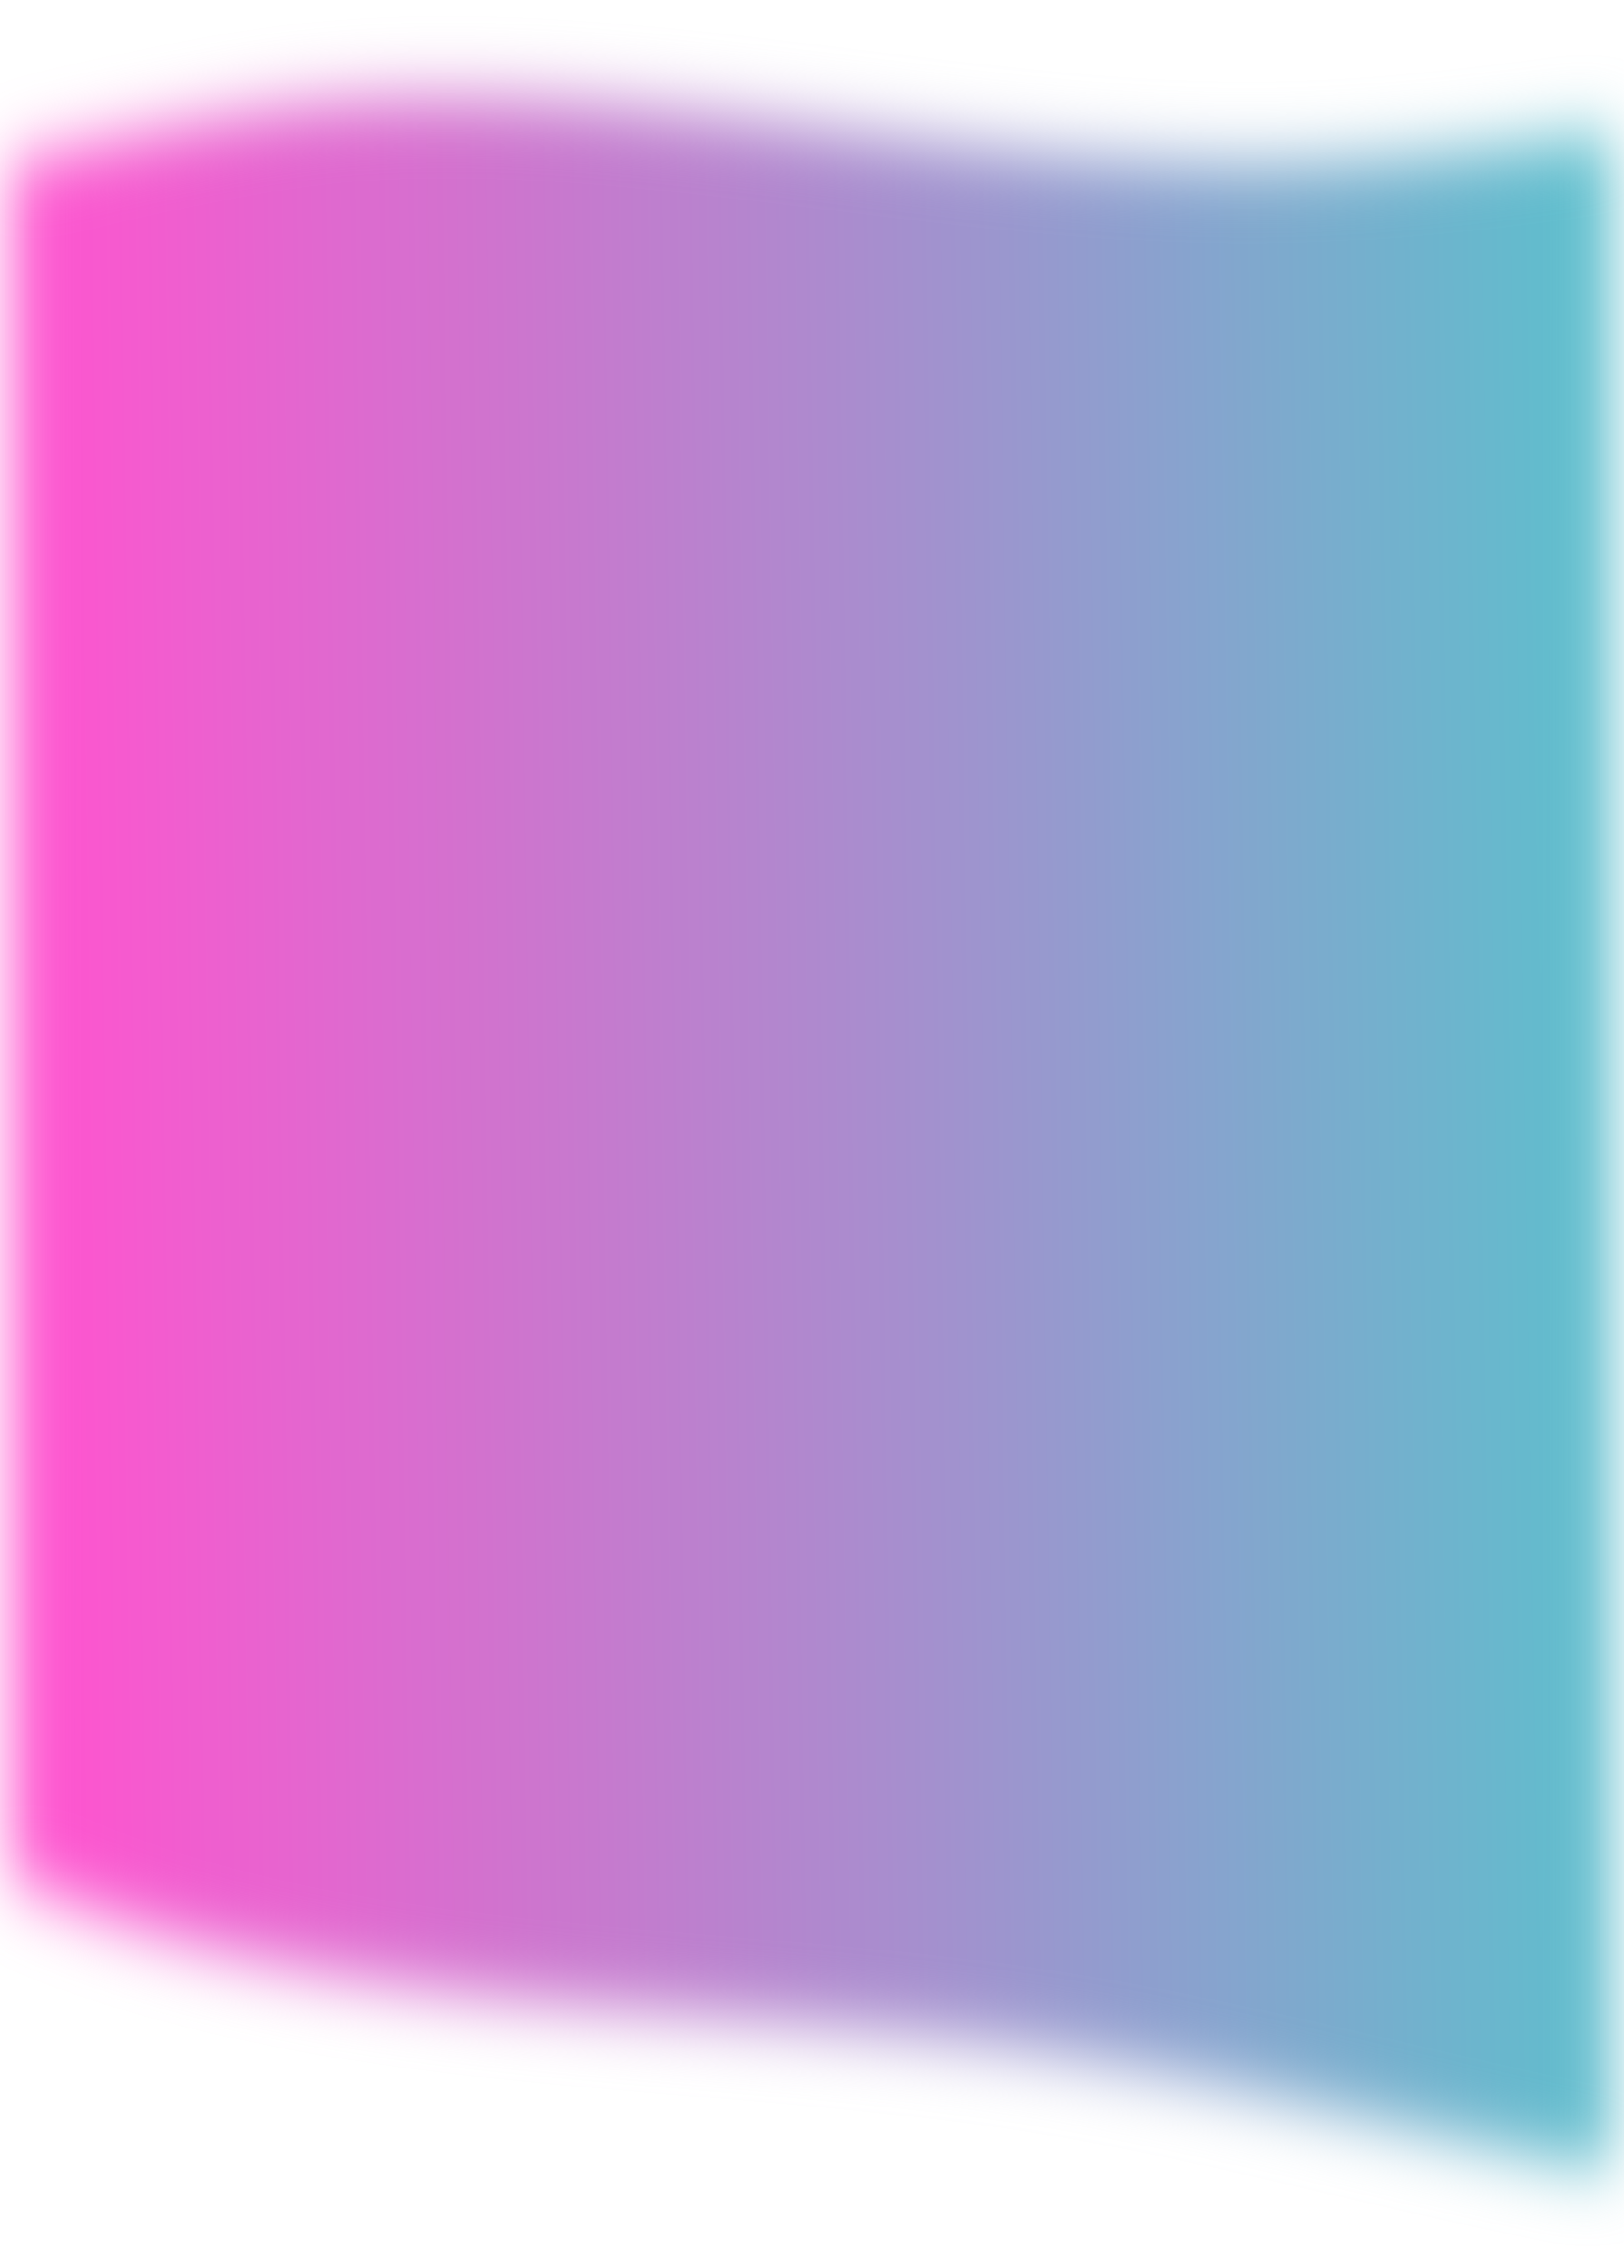
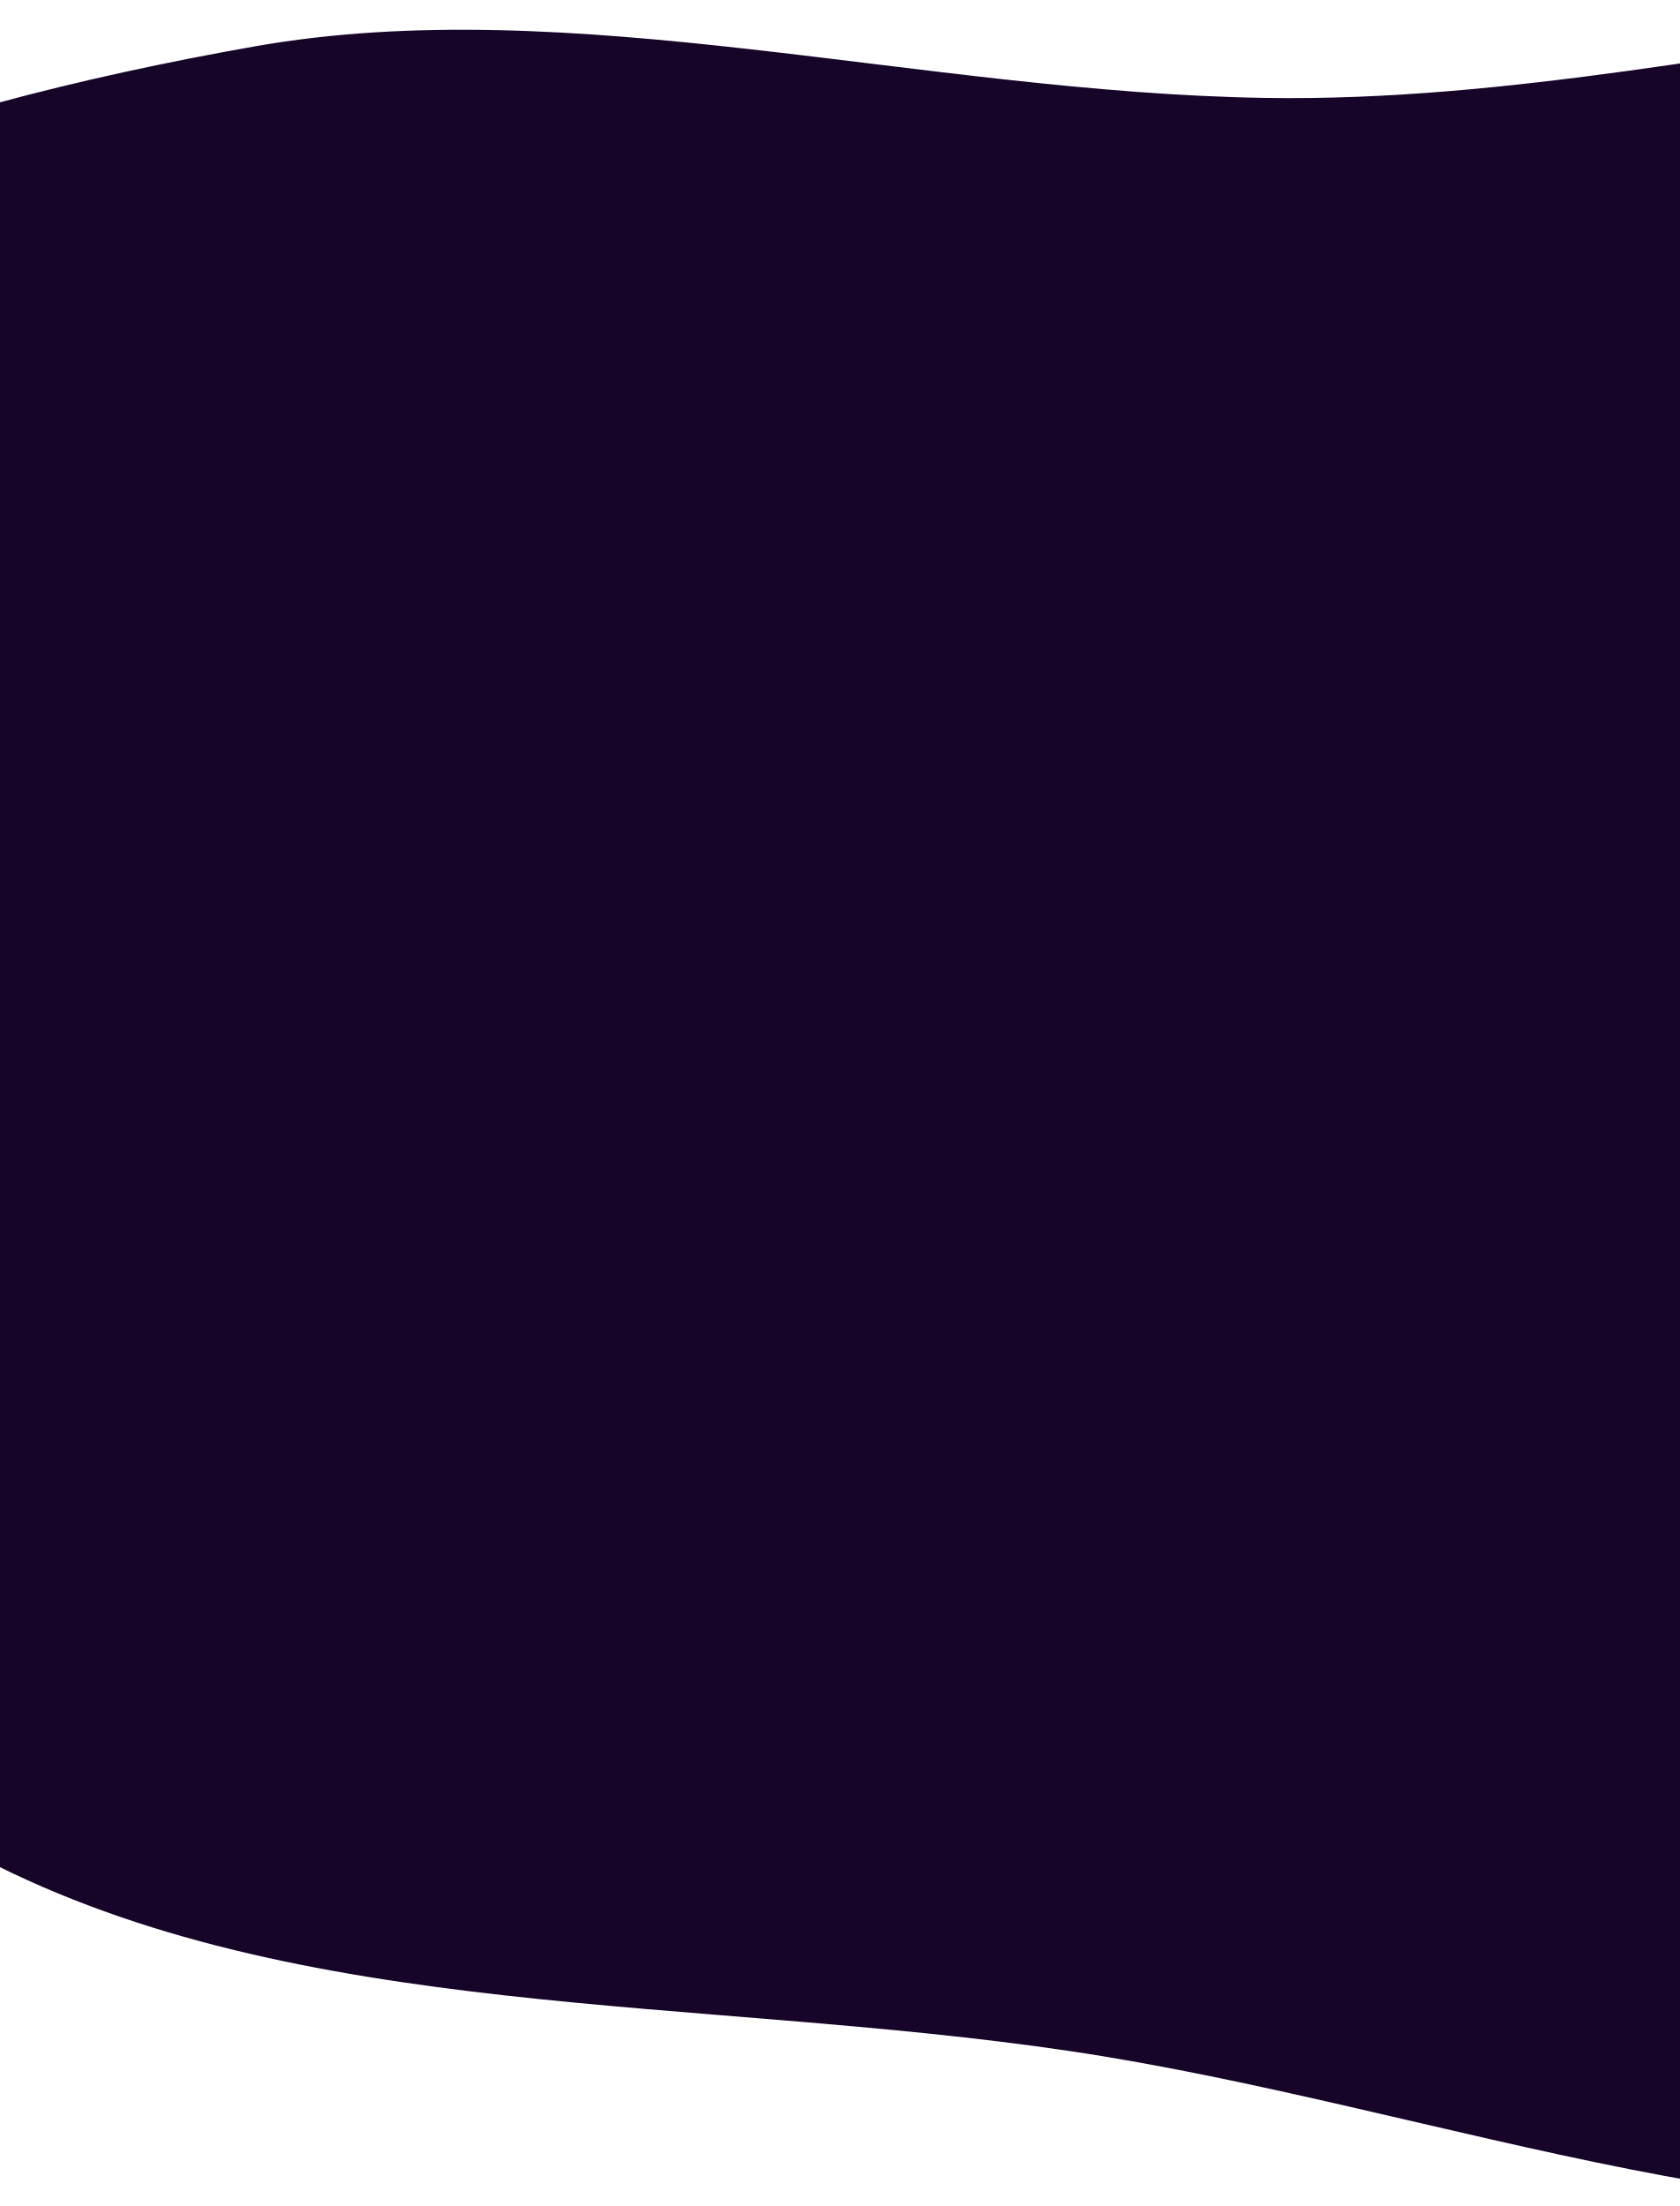
- <svg xmlns="http://www.w3.org/2000/svg" viewBox="0 0 1440 2012" fill="none">
-   <g filter="url(#filter0_f_824_1240)">
-     <path fill-rule="evenodd" clip-rule="evenodd" d="M1084.96 144.377C790.798 139.728 489.209 52.356 218.189 100.214C-82.278 153.272 -367.989 249.854 -507.707 425.617C-651.65 606.695 -632.686 838.55 -544.173 1059.25C-456.505 1277.85 -300.068 1505.31 -15.366 1653.24C255.423 1793.93 597.598 1771.14 917.39 1818.66C1232.69 1865.5 1572.9 2004.93 1841.41 1929.11C2110.33 1853.19 2111.98 1609.91 2248.87 1442.72C2400.31 1257.74 2678.53 1122.12 2685.2 898.481C2692.97 638.424 2643.52 300.482 2287.96 132.927C1922.04 -39.51 1498.76 150.918 1084.96 144.377Z" fill="url(#paint0_linear_824_1240)" />
-   </g>
+ <svg xmlns="http://www.w3.org/2000/svg" width="1440" height="1891" viewBox="0 0 1440 1891" fill="none">
+   <path fill-rule="evenodd" clip-rule="evenodd" d="M1084.96 83.949C790.806 79.3 489.217 -8.072 218.197 39.786C-82.27 92.844 -367.981 189.426 -507.699 365.188C-651.643 546.267 -632.678 778.122 -544.165 998.822C-456.497 1217.42 -300.061 1444.88 -15.359 1592.81C255.431 1733.5 597.606 1710.71 917.398 1758.23C1232.7 1805.08 1572.9 1944.5 1841.41 1868.69C2110.33 1792.76 2111.99 1549.49 2248.88 1382.29C2400.32 1197.31 2678.54 1061.69 2685.21 838.052C2692.97 577.996 2643.53 240.054 2287.96 72.499C1922.04 -99.939 1498.77 90.489 1084.96 83.949Z" fill="url(#paint0_linear_824_1221)" />
  <defs>
-     <filter id="filter0_f_824_1240" x="-673.236" y="0.49" width="3419.17" height="2010.77" filterUnits="userSpaceOnUse" color-interpolation-filters="sRGB">
-       <feFlood flood-opacity="0" result="BackgroundImageFix" />
-       <feBlend mode="normal" in="SourceGraphic" in2="BackgroundImageFix" result="shape" />
-       <feGaussianBlur stdDeviation="30" result="effect1_foregroundBlur_824_1240" />
-     </filter>
-     <linearGradient id="paint0_linear_824_1240" x1="1686.51" y1="-84.283" x2="-331.186" y2="-53.681" gradientUnits="userSpaceOnUse">
-       <stop offset="0.125" stop-color="#5AC1CD" />
-       <stop offset="0.826" stop-color="#FF54CF" />
+     <linearGradient id="paint0_linear_824_1221" x1="1920.27" y1="-345.993" x2="606.646" y2="1158.75" gradientUnits="userSpaceOnUse">
+       <stop stop-color="#170429" stop-opacity="0" />
+       <stop offset="0.192" stop-color="#170429" />
    </linearGradient>
  </defs>
</svg>
